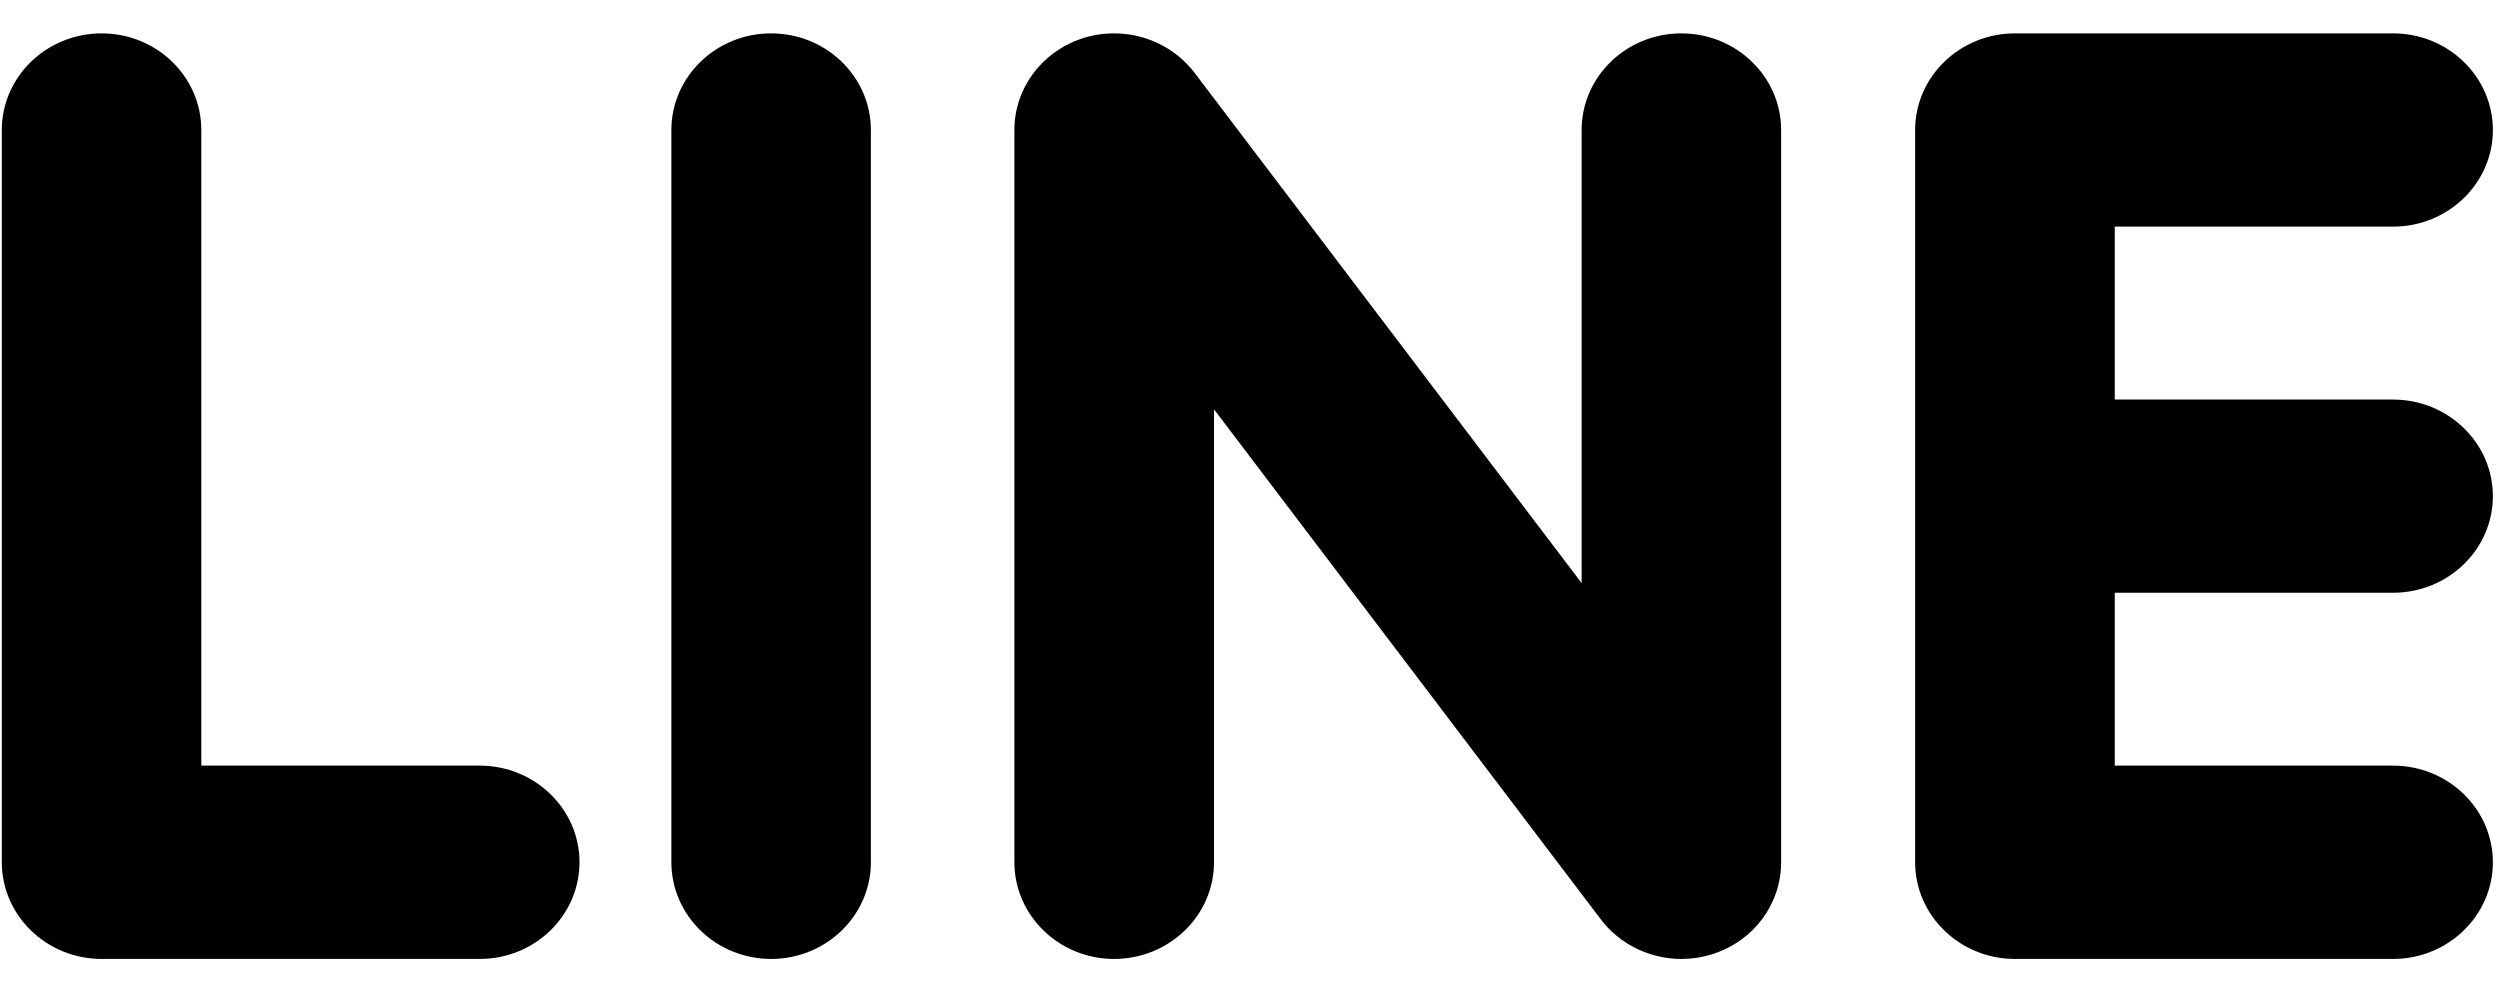
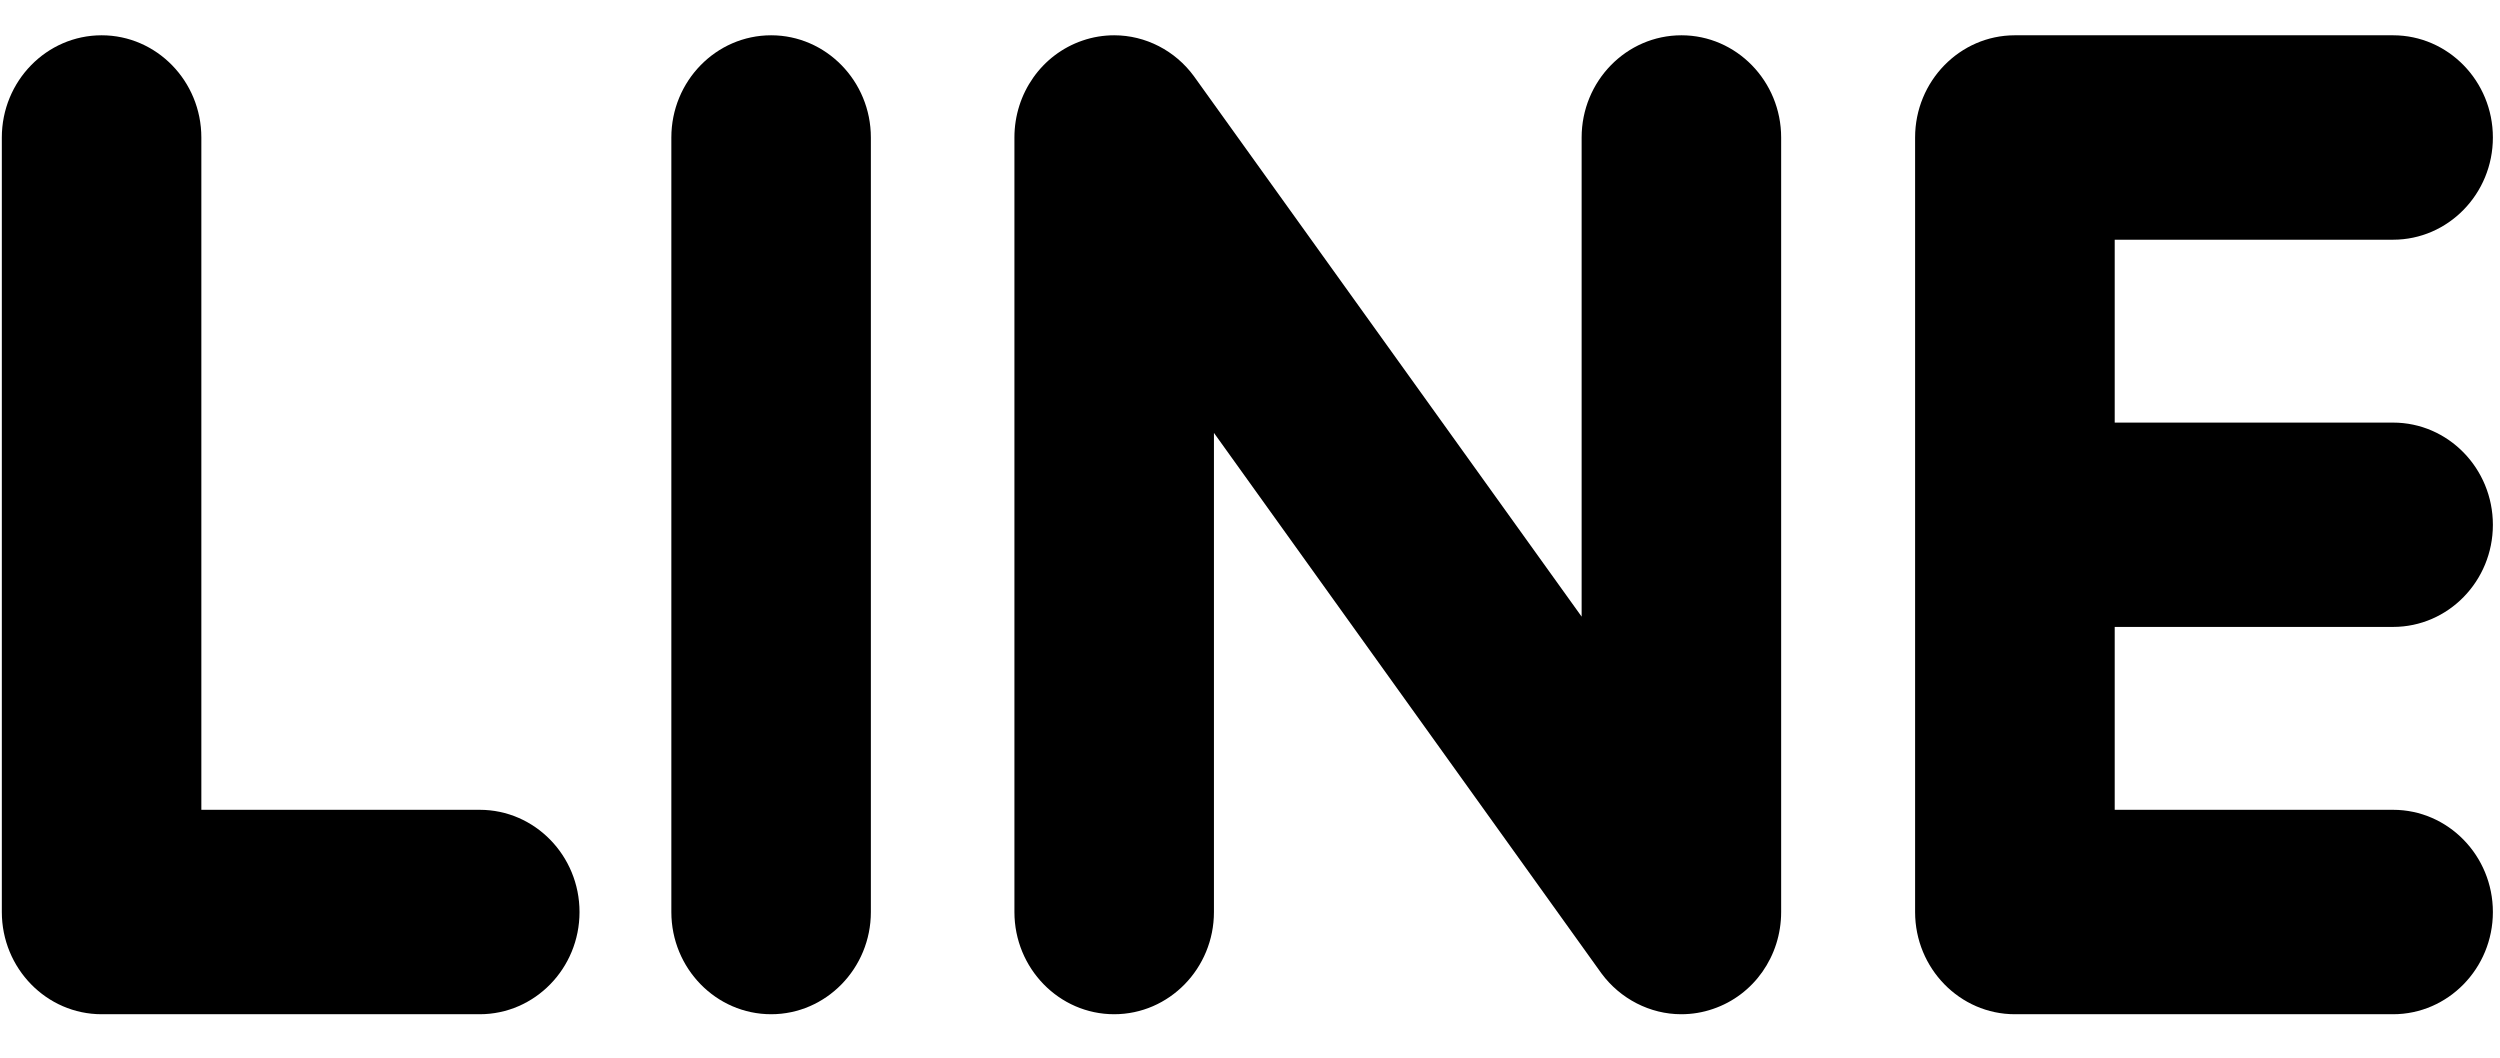
- <svg xmlns="http://www.w3.org/2000/svg" width="40px" height="16px" viewBox="0 0 40 16" version="1.1">
+ <svg xmlns="http://www.w3.org/2000/svg" width="26px" height="11px" viewBox="0 0 26 11" version="1.1">
  <defs />
  <g id="Page-1" stroke="none" stroke-width="1" fill="none" fill-rule="evenodd">
-     <g id="Artboard-1" transform="translate(-183, -28)" fill="#000000">
-       <g id="line" transform="translate(183, 28)">
-         <path d="M38.289,9.484 C39.17,9.484 39.886,8.791 39.886,7.939 C39.886,7.086 39.17,6.393 38.289,6.393 L33.836,6.393 L33.836,3.626 L38.289,3.626 C39.17,3.626 39.886,2.933 39.886,2.08 C39.886,1.227 39.17,0.534 38.289,0.534 L32.238,0.534 C31.358,0.534 30.642,1.227 30.642,2.08 L30.642,13.796 C30.642,14.649 31.359,15.343 32.238,15.343 L38.289,15.343 C39.169,15.343 39.886,14.649 39.886,13.796 C39.886,12.944 39.169,12.25 38.289,12.25 L33.836,12.25 L33.836,9.484 L38.289,9.484" id="Fill-1" />
-         <path d="M26.902,0.534 C26.022,0.534 25.306,1.227 25.306,2.08 L25.306,9.329 L19.104,1.153 C18.804,0.765 18.327,0.534 17.828,0.534 C17.657,0.534 17.485,0.559 17.321,0.613 C16.668,0.825 16.23,1.414 16.23,2.08 L16.23,13.796 C16.23,14.649 16.946,15.343 17.826,15.343 C18.707,15.343 19.424,14.649 19.424,13.796 L19.424,6.549 L25.624,14.724 C25.925,15.112 26.402,15.343 26.899,15.343 C27.072,15.343 27.243,15.317 27.407,15.263 C28.061,15.053 28.498,14.464 28.498,13.796 L28.498,2.08 C28.498,1.227 27.782,0.534 26.902,0.534" id="Fill-2" />
-         <path d="M12.338,0.534 C11.457,0.534 10.742,1.227 10.742,2.08 L10.742,13.796 C10.742,14.649 11.457,15.343 12.338,15.343 C13.218,15.343 13.934,14.649 13.934,13.796 L13.934,2.08 C13.934,1.227 13.218,0.534 12.338,0.534" id="Fill-3" />
-         <path d="M7.676,12.25 L3.221,12.25 L3.221,2.08 C3.221,1.227 2.506,0.534 1.626,0.534 C0.745,0.534 0.029,1.227 0.029,2.08 L0.029,13.796 C0.029,14.649 0.745,15.343 1.626,15.343 L7.676,15.343 C8.557,15.343 9.272,14.649 9.272,13.796 C9.272,12.944 8.557,12.25 7.676,12.25" id="Fill-4" />
+     <g id="Artboard-1" transform="translate(-205, -32)" fill="#000000">
+       <g id="line" transform="translate(205, 32)">
+         <path d="M24.888,6.52 C25.461,6.52 25.926,6.044 25.926,5.458 C25.926,4.872 25.461,4.395 24.888,4.395 L21.993,4.395 L21.993,2.493 L24.888,2.493 C25.461,2.493 25.926,2.016 25.926,1.43 C25.926,0.844 25.461,0.367 24.888,0.367 L20.954,0.367 C20.383,0.367 19.917,0.844 19.917,1.43 L19.917,9.485 C19.917,10.071 20.383,10.548 20.954,10.548 L24.888,10.548 C25.46,10.548 25.926,10.071 25.926,9.485 C25.926,8.899 25.46,8.422 24.888,8.422 L21.993,8.422 L21.993,6.52 L24.888,6.52" id="Fill-1" />
+         <path d="M17.487,0.367 C16.914,0.367 16.449,0.844 16.449,1.43 L16.449,6.413 L12.417,0.793 C12.222,0.526 11.913,0.367 11.588,0.367 C11.477,0.367 11.365,0.385 11.258,0.422 C10.834,0.567 10.55,0.972 10.55,1.43 L10.55,9.485 C10.55,10.071 11.015,10.548 11.587,10.548 C12.16,10.548 12.625,10.071 12.625,9.485 L12.625,4.502 L16.655,10.123 C16.851,10.389 17.162,10.548 17.484,10.548 C17.597,10.548 17.708,10.53 17.815,10.493 C18.24,10.349 18.524,9.944 18.524,9.485 L18.524,1.43 C18.524,0.844 18.059,0.367 17.487,0.367" id="Fill-2" />
+         <path d="M8.02,0.367 C7.447,0.367 6.982,0.844 6.982,1.43 L6.982,9.485 C6.982,10.071 7.447,10.548 8.02,10.548 C8.591,10.548 9.057,10.071 9.057,9.485 L9.057,1.43 C9.057,0.844 8.591,0.367 8.02,0.367" id="Fill-3" />
+         <path d="M4.989,8.422 L2.094,8.422 L2.094,1.43 C2.094,0.844 1.629,0.367 1.057,0.367 C0.484,0.367 0.019,0.844 0.019,1.43 L0.019,9.485 C0.019,10.071 0.484,10.548 1.057,10.548 L4.989,10.548 C5.562,10.548 6.027,10.071 6.027,9.485 C6.027,8.899 5.562,8.422 4.989,8.422" id="Fill-4" />
      </g>
    </g>
  </g>
</svg>
